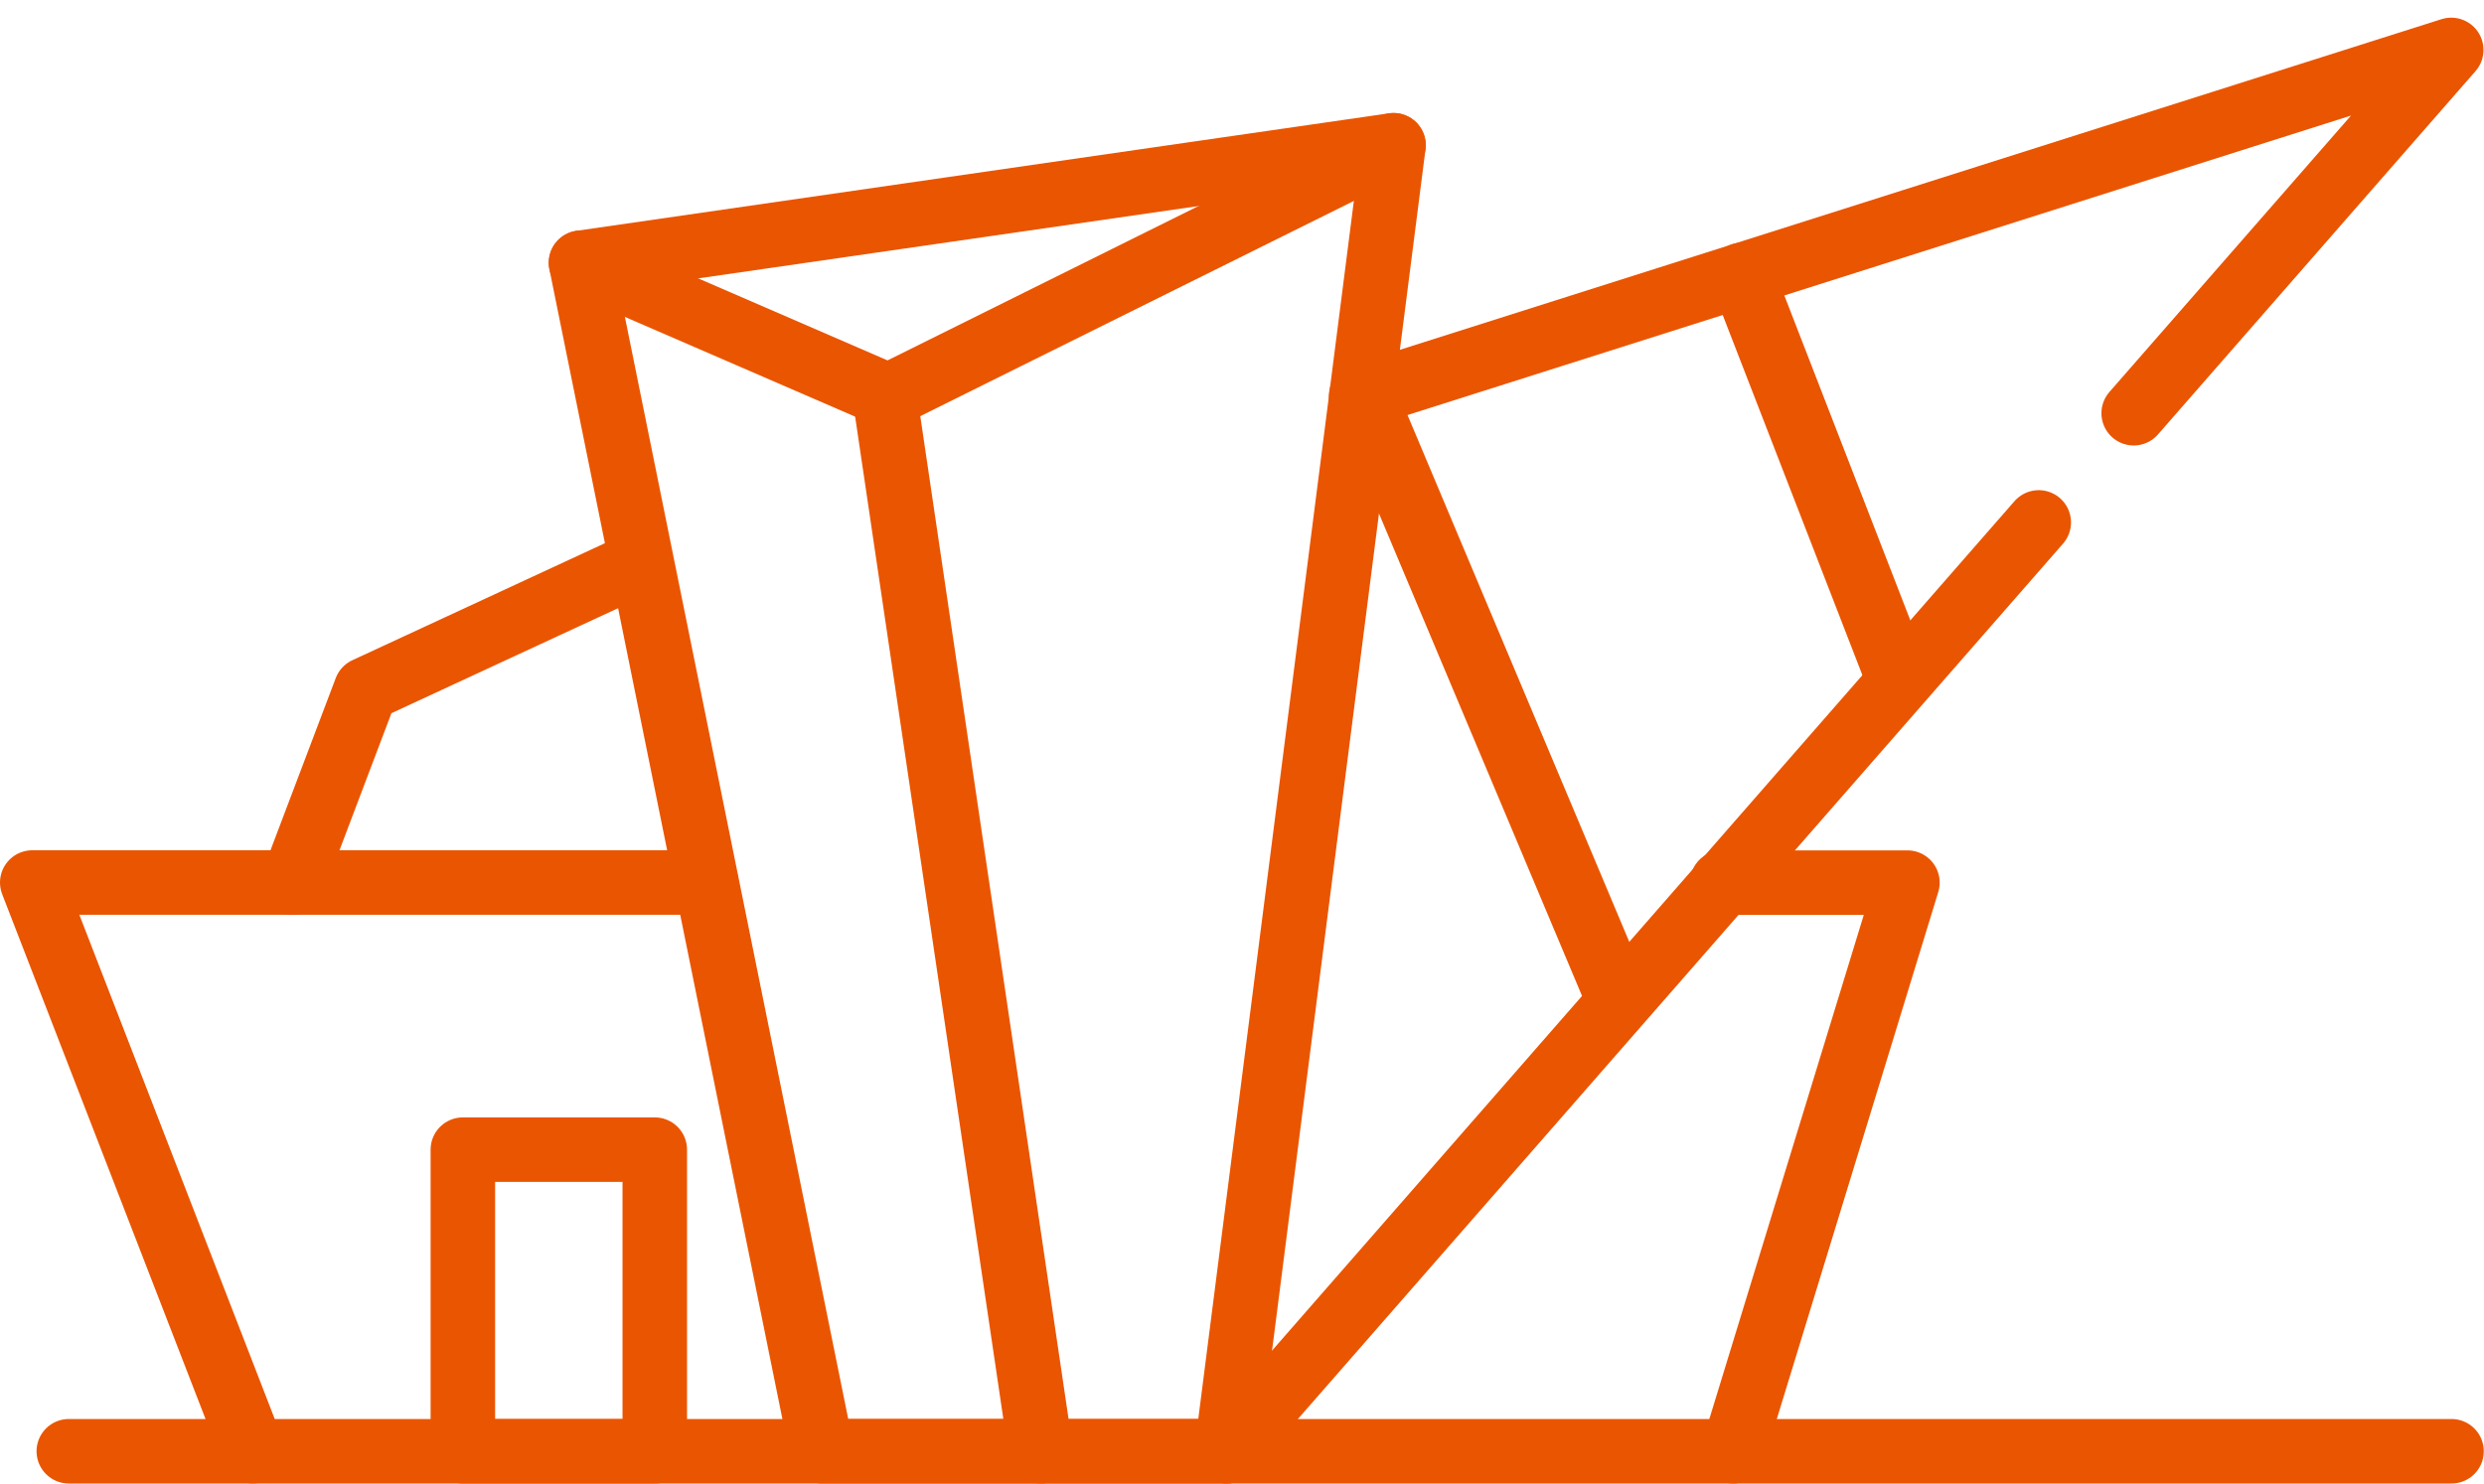
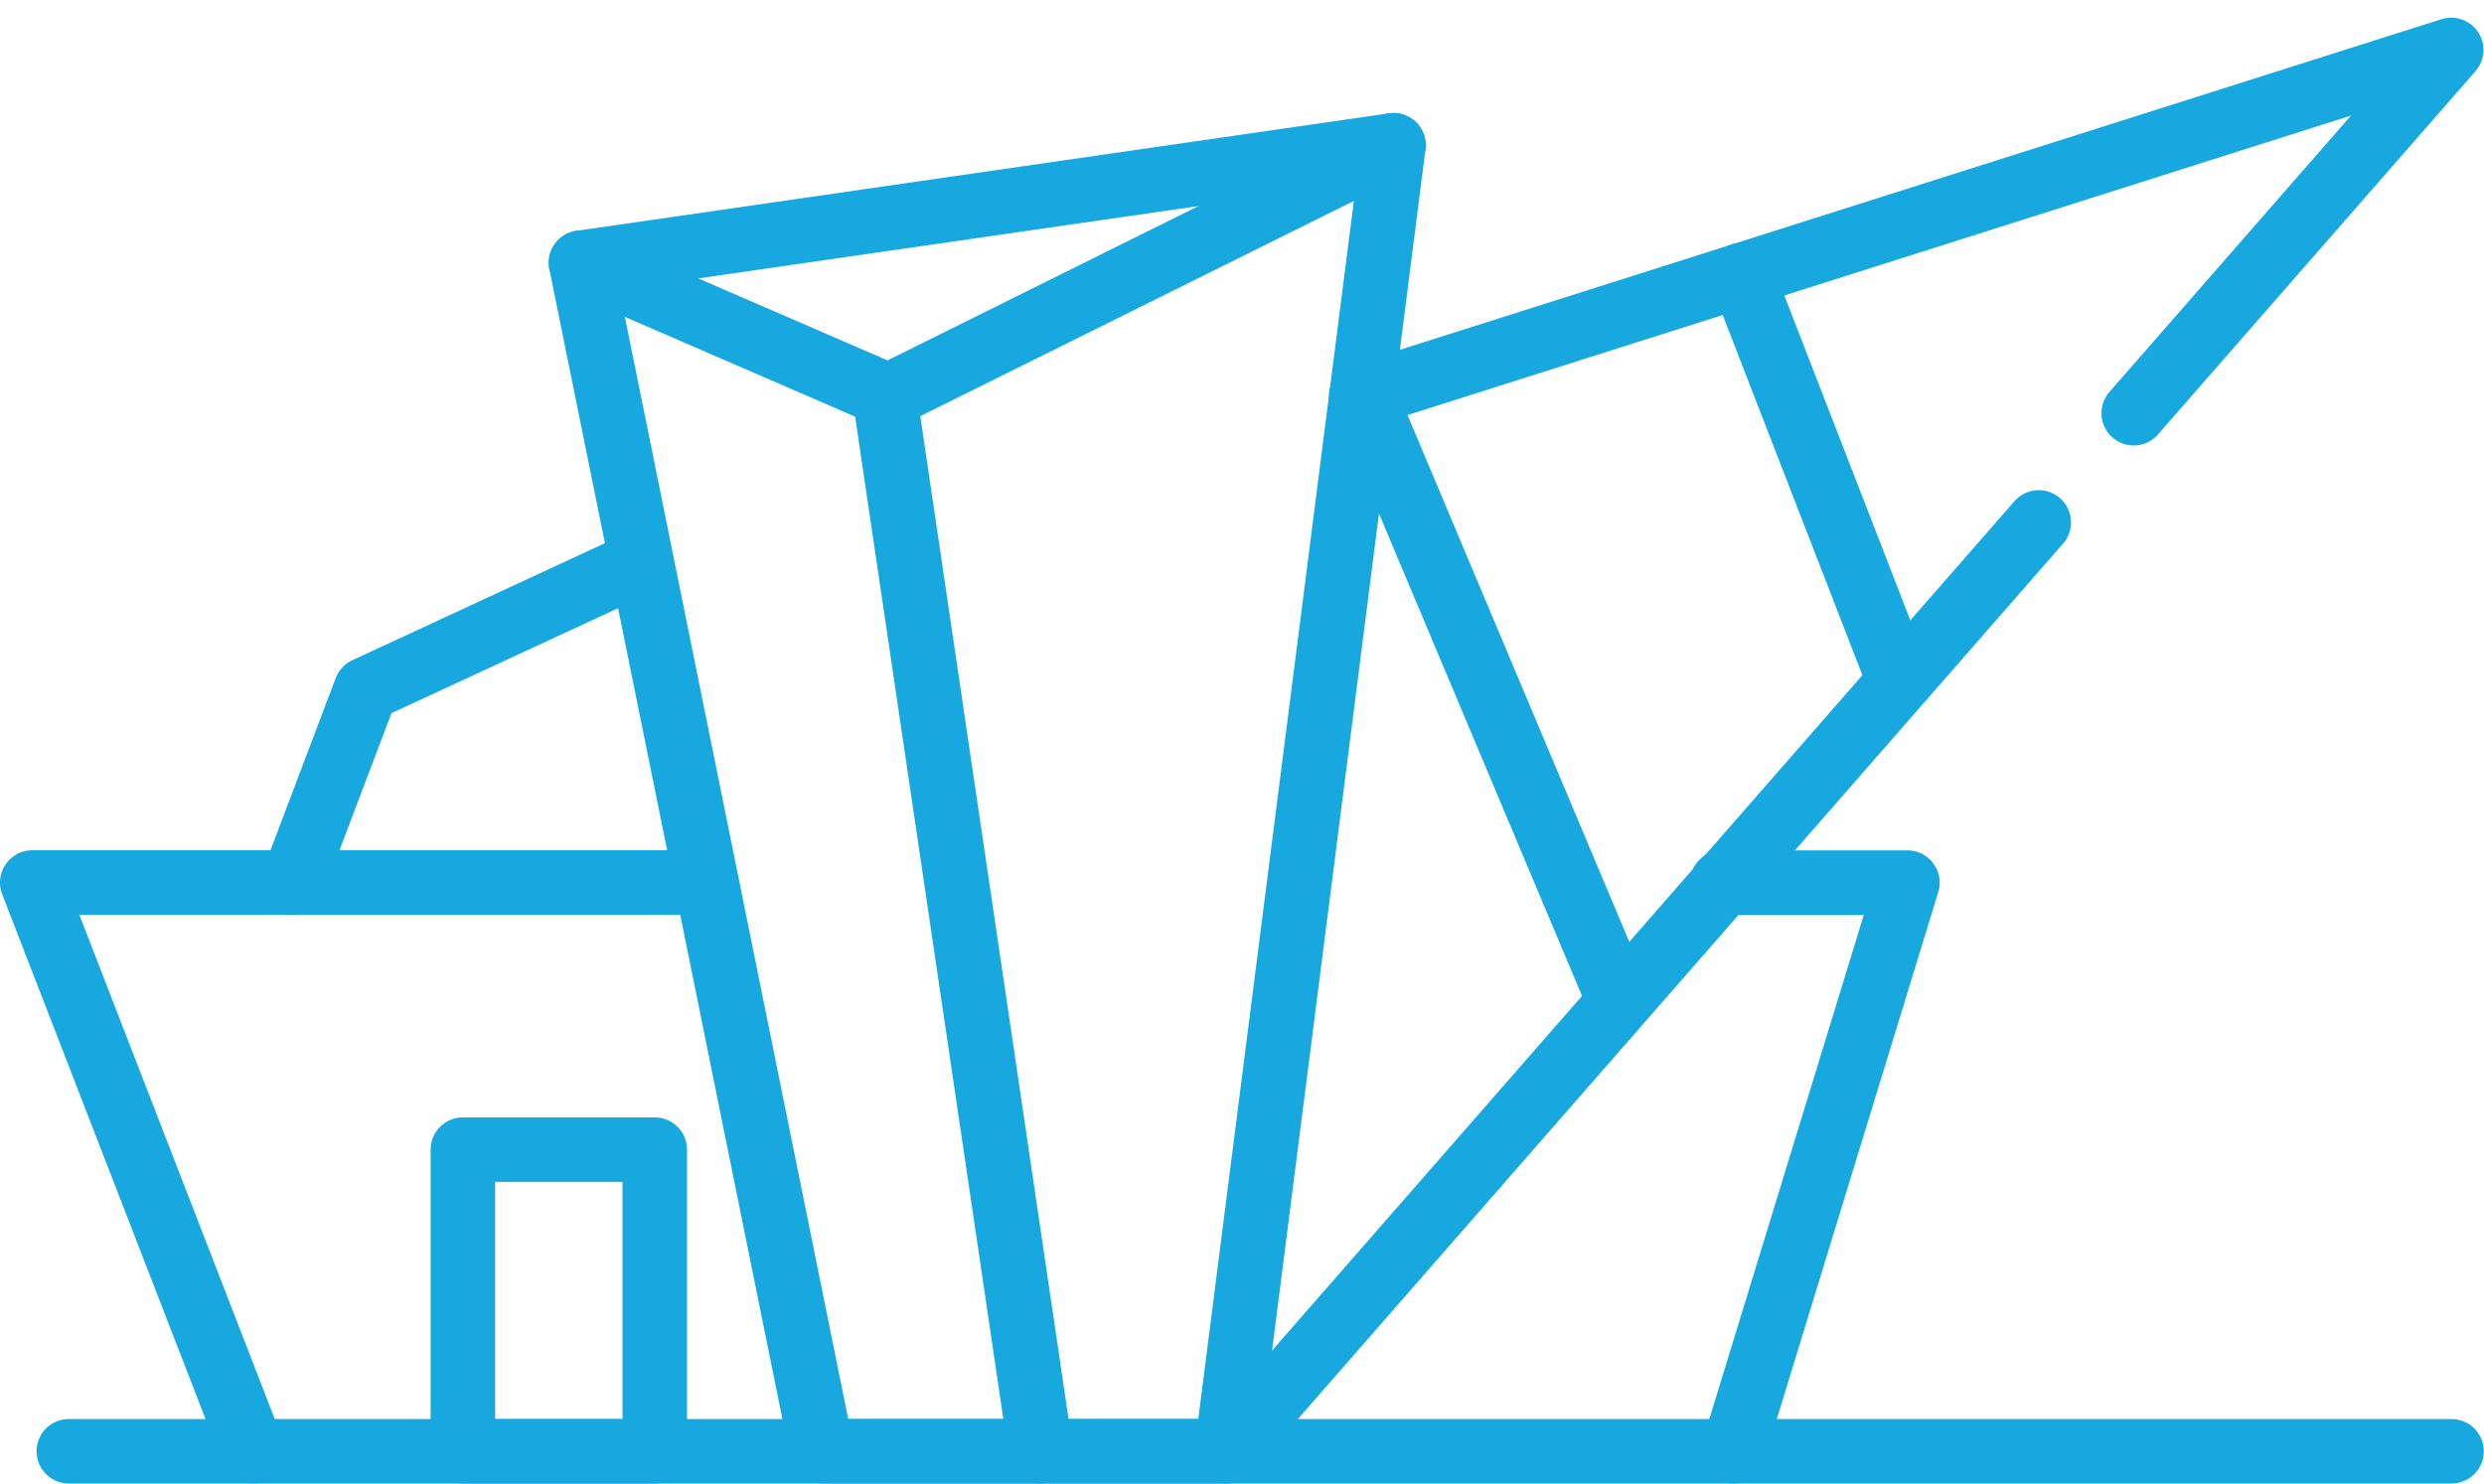
<svg xmlns="http://www.w3.org/2000/svg" width="77" height="46" viewBox="0 0 77 46" fill="none">
-   <path d="M19.861 17.431L11.343 21.379L9.074 27.368" stroke="#EA5501" stroke-width="2" stroke-miterlimit="10" stroke-linecap="round" stroke-linejoin="round" />
-   <path d="M53.726 45L59.127 27.368H53.385" stroke="#EA5501" stroke-width="2" stroke-miterlimit="10" stroke-linecap="round" stroke-linejoin="round" />
-   <path d="M21.891 27.365H1L7.83 44.997" stroke="#EA5501" stroke-width="2" stroke-miterlimit="10" stroke-linecap="round" stroke-linejoin="round" />
-   <path d="M20.297 35.648H14.348V45H20.297V35.648Z" stroke="#EA5501" stroke-width="2" stroke-miterlimit="10" stroke-linecap="round" stroke-linejoin="round" />
-   <path d="M63.198 16.199L38.031 45" stroke="#EA5501" stroke-width="2" stroke-miterlimit="10" stroke-linecap="round" stroke-linejoin="round" />
-   <path d="M42.193 12.277L75.984 1.548L66.141 12.813" stroke="#EA5501" stroke-width="2" stroke-miterlimit="10" stroke-linecap="round" stroke-linejoin="round" />
-   <path d="M42.383 12.482L50.194 31.044" stroke="#EA5501" stroke-width="2" stroke-miterlimit="10" stroke-linecap="round" stroke-linejoin="round" />
-   <path d="M53.992 8.525L58.872 21.111" stroke="#EA5501" stroke-width="2" stroke-miterlimit="10" stroke-linecap="round" stroke-linejoin="round" />
-   <path d="M18.01 8.147L27.541 12.277L43.196 4.504" stroke="#EA5501" stroke-width="2" stroke-miterlimit="10" stroke-linecap="round" stroke-linejoin="round" />
-   <path d="M18.01 8.147L43.196 4.504L38.025 44.999H25.476L18.01 8.147Z" stroke="#EA5501" stroke-width="2" stroke-miterlimit="10" stroke-linecap="round" stroke-linejoin="round" />
-   <path d="M27.424 12.277L32.261 45" stroke="#EA5501" stroke-width="2" stroke-miterlimit="10" stroke-linecap="round" stroke-linejoin="round" />
-   <path d="M2.133 45H75.993" stroke="#EA5501" stroke-width="2" stroke-miterlimit="10" stroke-linecap="round" stroke-linejoin="round" />
+   <path d="M19.861 17.431L11.343 21.379L9.074 27.368" stroke="#18A8E0" stroke-width="2" stroke-miterlimit="10" stroke-linecap="round" stroke-linejoin="round" />
+   <path d="M53.726 45L59.127 27.368H53.385" stroke="#18A8E0" stroke-width="2" stroke-miterlimit="10" stroke-linecap="round" stroke-linejoin="round" />
+   <path d="M21.891 27.365H1L7.83 44.997" stroke="#18A8E0" stroke-width="2" stroke-miterlimit="10" stroke-linecap="round" stroke-linejoin="round" />
+   <path d="M20.297 35.648H14.348V45H20.297V35.648Z" stroke="#18A8E0" stroke-width="2" stroke-miterlimit="10" stroke-linecap="round" stroke-linejoin="round" />
+   <path d="M63.198 16.199L38.031 45" stroke="#18A8E0" stroke-width="2" stroke-miterlimit="10" stroke-linecap="round" stroke-linejoin="round" />
+   <path d="M42.193 12.277L75.984 1.548L66.141 12.813" stroke="#18A8E0" stroke-width="2" stroke-miterlimit="10" stroke-linecap="round" stroke-linejoin="round" />
+   <path d="M42.383 12.482L50.194 31.044" stroke="#18A8E0" stroke-width="2" stroke-miterlimit="10" stroke-linecap="round" stroke-linejoin="round" />
+   <path d="M53.992 8.525L58.872 21.111" stroke="#18A8E0" stroke-width="2" stroke-miterlimit="10" stroke-linecap="round" stroke-linejoin="round" />
+   <path d="M18.01 8.147L27.541 12.277L43.196 4.504" stroke="#18A8E0" stroke-width="2" stroke-miterlimit="10" stroke-linecap="round" stroke-linejoin="round" />
+   <path d="M18.01 8.147L43.196 4.504L38.025 44.999H25.476L18.01 8.147Z" stroke="#18A8E0" stroke-width="2" stroke-miterlimit="10" stroke-linecap="round" stroke-linejoin="round" />
+   <path d="M27.424 12.277L32.261 45" stroke="#18A8E0" stroke-width="2" stroke-miterlimit="10" stroke-linecap="round" stroke-linejoin="round" />
+   <path d="M2.133 45H75.993" stroke="#18A8E0" stroke-width="2" stroke-miterlimit="10" stroke-linecap="round" stroke-linejoin="round" />
</svg>
